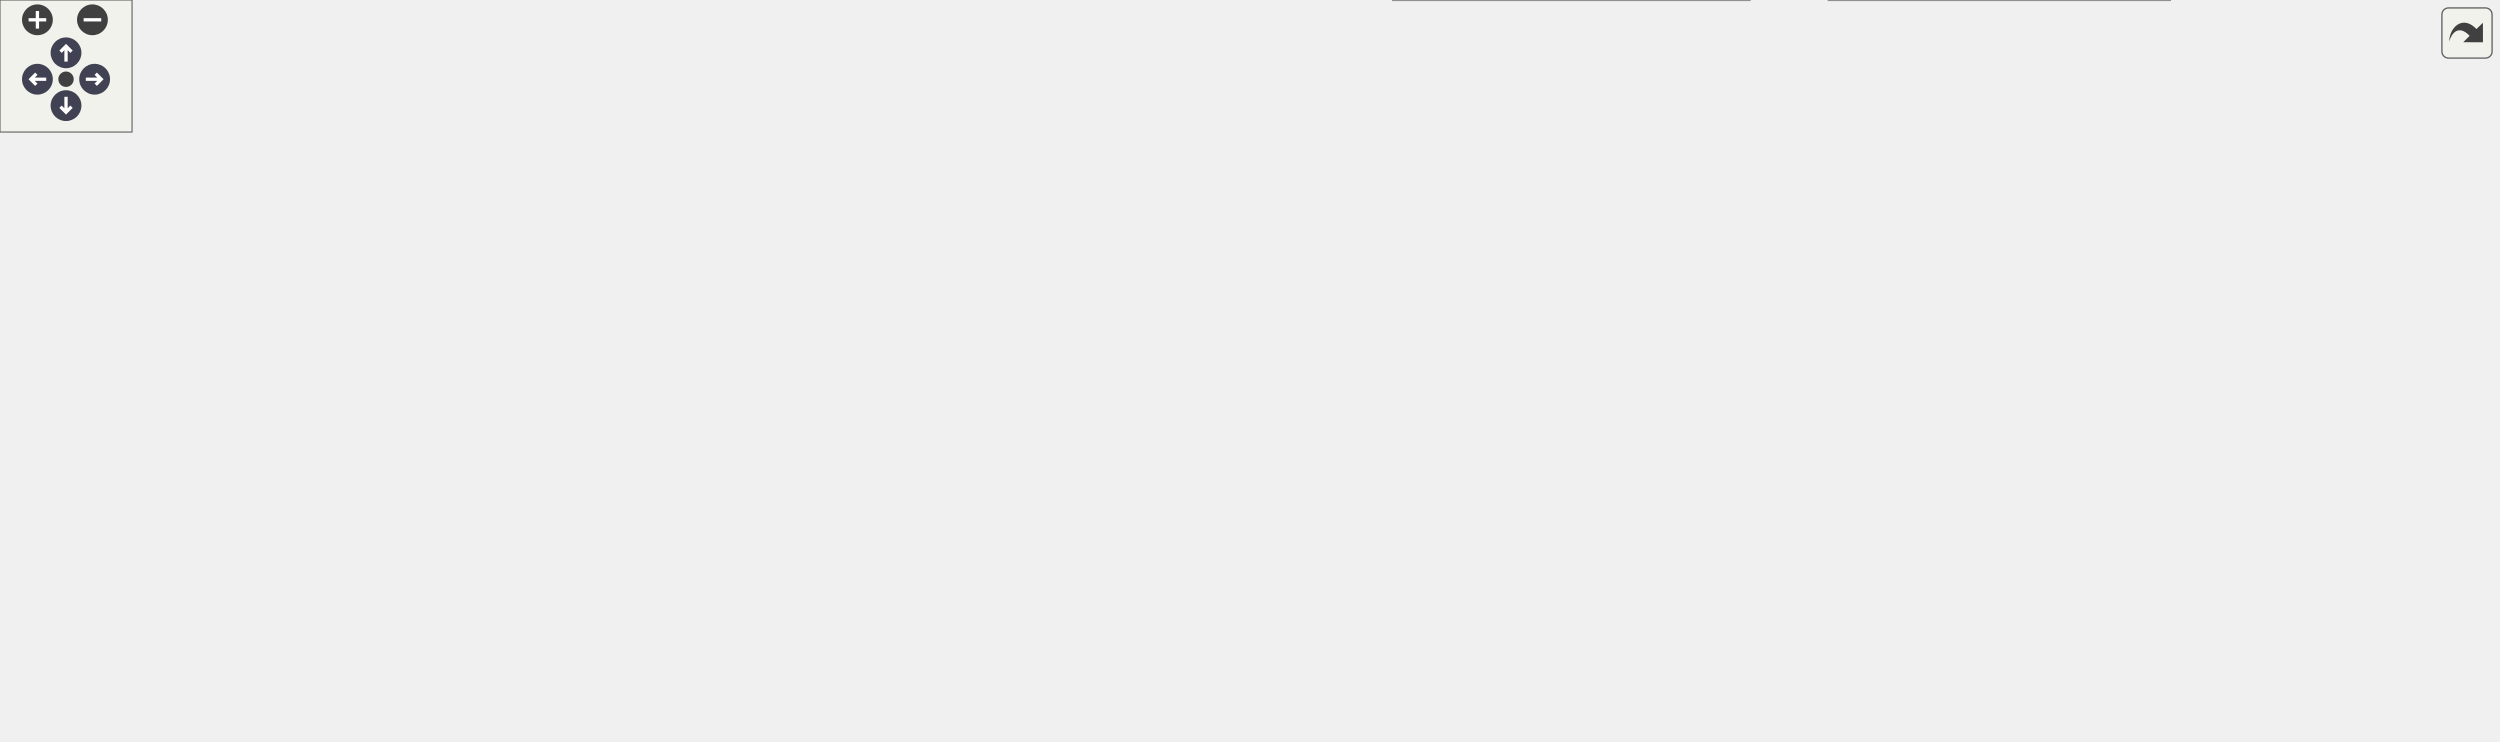
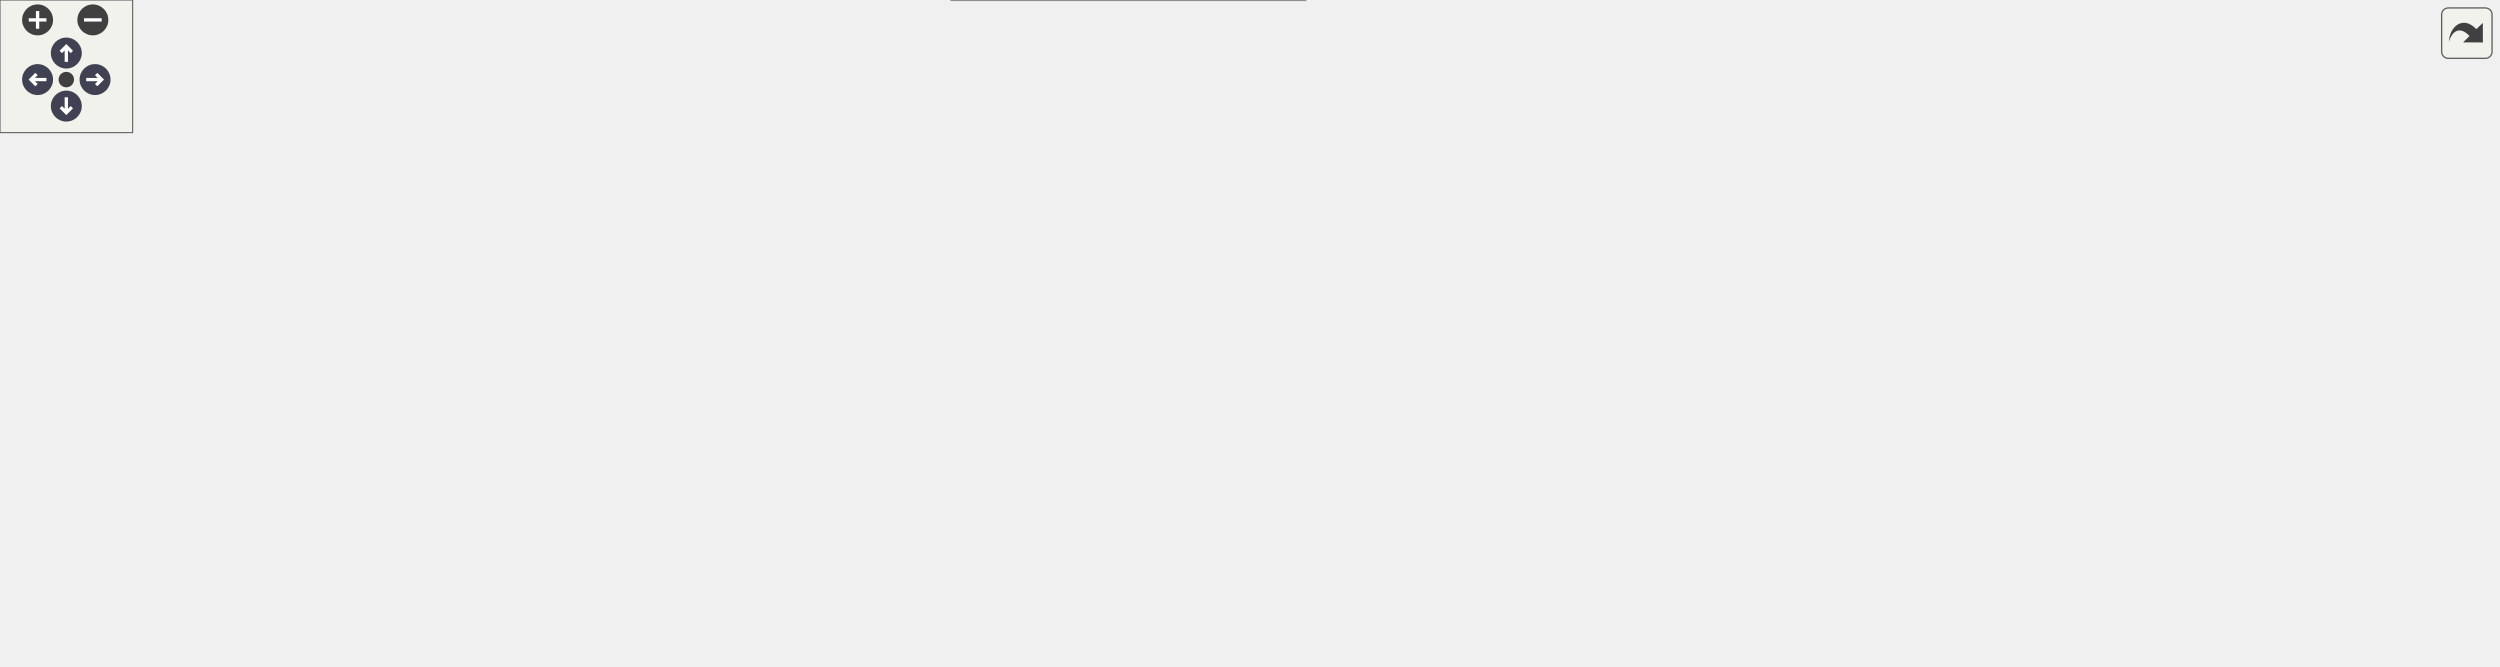
<svg xmlns="http://www.w3.org/2000/svg" xmlns:xlink="http://www.w3.org/1999/xlink" id="main" version="1.1" xml:space="preserve">
  <style type="text/css">
.node, .edge {opacity: 0.7;}
.node.selected, .edge.selected {opacity: 1;}
.edge:hover path { stroke: red; }
.edge:hover polygon { stroke: red; fill: red; }
</style>
  <defs>
    <circle id="rim" cx="0" cy="0" r="7" />
    <circle id="rim2" cx="0" cy="0" r="3.5" />
    <g id="zoomPlus">
      <use xlink:href="#rim" fill="#404040">
        <set attributeName="fill" to="#808080" begin="zoomplus.mouseover" end="zoomplus.mouseout" />
      </use>
      <path d="M-4,0h8M0,-4v8" fill="none" stroke="white" stroke-width="1.5" pointer-events="none" />
    </g>
    <g id="zoomMin">
      <use xlink:href="#rim" fill="#404040">
        <set attributeName="fill" to="#808080" begin="zoomminus.mouseover" end="zoomminus.mouseout" />
      </use>
      <path d="M-4,0h8" fill="none" stroke="white" stroke-width="1.5" pointer-events="none" />
    </g>
    <g id="arrowUp" transform="translate(30 24)">
      <use xlink:href="#rim" />
      <path pointer-events="none" fill="none" stroke="white" stroke-width="1.5" d="M0,-3.0v7 M-2.5,-0.5L0,-3.0L2.5,-0.5" />
    </g>
    <g id="arrowRight" transform="rotate(90) translate(36 -43)">
      <use xlink:href="#rim" />
      <path pointer-events="none" fill="none" stroke="white" stroke-width="1.5" d="M0,-3.0v7 M-2.5,-0.5L0,-3.0L2.5,-0.5" />
    </g>
    <g id="arrowDown" transform="rotate(180) translate(-30 -48)">
      <use xlink:href="#rim" />
      <path pointer-events="none" fill="none" stroke="white" stroke-width="1.5" d="M0,-3.0v7 M-2.5,-0.5L0,-3.0L2.5,-0.5" />
    </g>
    <g id="arrowLeft" transform="rotate(270) translate(-36 17)">
      <use xlink:href="#rim" />
      <path pointer-events="none" fill="none" stroke="white" stroke-width="1.5" d="M0,-3.0v7 M-2.5,-0.5L0,-3.0L2.5,-0.5" />
    </g>
    <g id="resetDef">
      <use xlink:href="#rim2" fill="#404040">
        <set attributeName="fill" to="#808080" begin="reset.mouseover" end="reset.mouseout" />
      </use>
    </g>
  </defs>
  <svg id="graph" class="graph">
    <g id="viewport">
      <g id="Node000001" class="node">
        <g id="a_Node000001">
          <a xlink:title=" ">
-             <polygon fill="#999999" stroke="#666666" points="1135,-67.5 1022,-67.5 1022,-48.5 1135,-48.5 1135,-67.5" />
-             <text text-anchor="middle" x="1078.5" y="-55.5" font-family="Helvetica,sans-Serif" font-size="10.00">DeckListModel::sort</text>
+             <polygon fill="#999999" stroke="#666666" points="1130,-67.5 1017,-67.5 1017,-48.5 1130,-48.5 1130,-67.5" />
+             <text text-anchor="middle" x="1073.5" y="-55.5" font-family="Helvetica,sans-Serif" font-size="10.00">DeckListModel::sort</text>
          </a>
        </g>
      </g>
      <g id="Node000002" class="node">
        <g id="a_Node000002">
          <a xlink:href="../../d9/de1/classDeckListModel.html#ac31406c75864382e2499851f3c84460e" target="_top" xlink:title="Adds an ExactCard to the specified zone.">
-             <polygon fill="white" stroke="#666666" points="976,-143.5 841,-143.5 841,-124.5 976,-124.5 976,-143.5" />
-             <text text-anchor="middle" x="908.5" y="-131.5" font-family="Helvetica,sans-Serif" font-size="10.00">DeckListModel::addCard</text>
+             <polygon fill="white" stroke="#666666" points="971.5,-108.5 836.5,-108.5 836.5,-89.5 971.5,-89.5 971.5,-108.5" />
+             <text text-anchor="middle" x="904" y="-96.5" font-family="Helvetica,sans-Serif" font-size="10.00">DeckListModel::addCard</text>
          </a>
        </g>
      </g>
      <g id="edge1_Node000001_Node000002" class="edge">
        <g id="a_edge1_Node000001_Node000002">
          <a xlink:title=" ">
-             <path fill="none" stroke="#63b8ff" d="M1051.49,-69.76C1018.24,-84.81 961.31,-110.56 930.6,-124.45" />
-             <polygon fill="#63b8ff" stroke="#63b8ff" points="1056.22,-67.63 1052.59,-71.74 1053.94,-68.66 1051.67,-69.69 1051.67,-69.69 1051.67,-69.69 1053.94,-68.66 1050.74,-67.64 1056.22,-67.63 1056.22,-67.63" />
+             <path fill="none" stroke="#63b8ff" d="M1028.5,-68.77C1002.25,-75.2 969.22,-83.28 943.93,-89.47" />
+             <polygon fill="#63b8ff" stroke="#63b8ff" points="1033.65,-67.51 1029.33,-70.88 1031.22,-68.1 1028.79,-68.7 1028.79,-68.7 1028.79,-68.7 1031.22,-68.1 1028.26,-66.51 1033.65,-67.51 1033.65,-67.51" />
          </a>
        </g>
      </g>
      <g id="Node000014" class="node">
        <g id="a_Node000014">
-           <a xlink:href="../../d9/df7/classDeckEditorDeckDockWidget.html#af0d083e7f607e47b3fc22a45957c6a6a" target="_top" xlink:title=" ">
-             <polygon fill="white" stroke="#666666" points="587.5,-47 433.5,-47 433.5,-17 587.5,-17 587.5,-47" />
-             <text text-anchor="start" x="441.5" y="-35" font-family="Helvetica,sans-Serif" font-size="10.00">DeckEditorDeckDockWidget</text>
-             <text text-anchor="middle" x="510.5" y="-24" font-family="Helvetica,sans-Serif" font-size="10.00">::createDeckDock</text>
+           <a xlink:href="../../d9/df7/classDeckEditorDeckDockWidget.html#adfb56dc6dd03726355eb507ca96bcbc6" target="_top" xlink:title=" ">
+             <polygon fill="white" stroke="#666666" points="981,-52 827,-52 827,-22 981,-22 981,-52" />
+             <text text-anchor="start" x="835" y="-40" font-family="Helvetica,sans-Serif" font-size="10.00">DeckEditorDeckDockWidget</text>
+             <text text-anchor="middle" x="904" y="-29" font-family="Helvetica,sans-Serif" font-size="10.00">::applyActiveGroupCriteria</text>
          </a>
        </g>
      </g>
      <g id="edge15_Node000001_Node000014" class="edge">
        <g id="a_edge15_Node000001_Node000014">
          <a xlink:title=" ">
-             <path fill="none" stroke="#63b8ff" d="M1016.68,-55.69C931.05,-52.36 770.09,-45.88 633,-39 618.33,-38.26 602.68,-37.41 587.65,-36.56" />
-             <polygon fill="#63b8ff" stroke="#63b8ff" points="1021.7,-55.88 1016.62,-57.94 1019.2,-55.78 1016.71,-55.69 1016.71,-55.69 1016.71,-55.69 1019.2,-55.78 1016.79,-53.44 1021.7,-55.88 1021.7,-55.88" />
-           </a>
-         </g>
-       </g>
-       <g id="Node000016" class="node">
-         <g id="a_Node000016">
-           <a xlink:href="../../d9/df7/classDeckEditorDeckDockWidget.html#afeaa3d6f045a9610561a56deb363ad5b" target="_top" xlink:title=" ">
-             <polygon fill="white" stroke="#666666" points="986,-30 831,-30 831,0 986,0 986,-30" />
-             <text text-anchor="start" x="839" y="-18" font-family="Helvetica,sans-Serif" font-size="10.00">DeckEditorDeckDockWidget</text>
-             <text text-anchor="middle" x="908.5" y="-7" font-family="Helvetica,sans-Serif" font-size="10.00">::sortDeckModelToDeckView</text>
-           </a>
-         </g>
-       </g>
-       <g id="edge17_Node000001_Node000016" class="edge">
-         <g id="a_edge17_Node000001_Node000016">
-           <a xlink:title=" ">
-             <path fill="none" stroke="#63b8ff" d="M1035.15,-47.16C1014.85,-41.96 990.2,-35.66 968.13,-30.01" />
-             <polygon fill="#63b8ff" stroke="#63b8ff" points="1040.22,-48.46 1034.81,-49.4 1037.79,-47.84 1035.37,-47.22 1035.37,-47.22 1035.37,-47.22 1037.79,-47.84 1035.93,-45.04 1040.22,-48.46 1040.22,-48.46" />
+             <path fill="none" stroke="#63b8ff" d="M1011.59,-50.36C1001.69,-49.12 991.32,-47.82 981.11,-46.54" />
+             <polygon fill="#63b8ff" stroke="#63b8ff" points="1016.72,-51.01 1011.48,-52.62 1014.24,-50.7 1011.76,-50.39 1011.76,-50.39 1011.76,-50.39 1014.24,-50.7 1012.04,-48.15 1016.72,-51.01 1016.72,-51.01" />
          </a>
        </g>
      </g>
      <g id="Node000003" class="node">
        <g id="a_Node000003">
          <a xlink:href="../../d1/d29/card__amount__widget_8cpp.html#ad431b00749f2b7e3f48c4ce84f22d61f" target="_top" xlink:title=" ">
-             <polygon fill="white" stroke="#666666" points="781.5,-229.5 646.5,-229.5 646.5,-210.5 781.5,-210.5 781.5,-229.5" />
-             <text text-anchor="middle" x="714" y="-217.5" font-family="Helvetica,sans-Serif" font-size="10.00">addAndReplacePrintings</text>
+             <polygon fill="white" stroke="#666666" points="779.5,-194.5 644.5,-194.5 644.5,-175.5 779.5,-175.5 779.5,-194.5" />
+             <text text-anchor="middle" x="712" y="-182.5" font-family="Helvetica,sans-Serif" font-size="10.00">addAndReplacePrintings</text>
          </a>
        </g>
      </g>
      <g id="edge2_Node000002_Node000003" class="edge">
        <g id="a_edge2_Node000002_Node000003">
          <a xlink:title=" ">
-             <path fill="none" stroke="#63b8ff" d="M890.03,-146.71C868.63,-161.72 830.8,-186.49 795,-201 785.74,-204.75 775.56,-207.88 765.66,-210.43" />
-             <polygon fill="#63b8ff" stroke="#63b8ff" points="894.35,-143.66 891.56,-148.39 892.3,-145.11 890.26,-146.55 890.26,-146.55 890.26,-146.55 892.3,-145.11 888.96,-144.71 894.35,-143.66 894.35,-143.66" />
+             <path fill="none" stroke="#63b8ff" d="M885.61,-111.68C864.3,-126.66 826.62,-151.4 791,-166 781.84,-169.75 771.77,-172.89 761.98,-175.45" />
+             <polygon fill="#63b8ff" stroke="#63b8ff" points="889.9,-108.64 887.12,-113.36 887.86,-110.08 885.82,-111.53 885.82,-111.53 885.82,-111.53 887.86,-110.08 884.52,-109.69 889.9,-108.64 889.9,-108.64" />
          </a>
        </g>
      </g>
      <g id="Node000008" class="node">
        <g id="a_Node000008">
          <a xlink:href="../../d9/de1/classDeckListModel.html#a889fd2a14a47f7433a130ac36562cb17" target="_top" xlink:title="Adds a card using the preferred printing if available.">
-             <polygon fill="white" stroke="#666666" points="793,-192 635,-192 635,-162 793,-162 793,-192" />
-             <text text-anchor="start" x="643" y="-180" font-family="Helvetica,sans-Serif" font-size="10.00">DeckListModel::addPreferred</text>
-             <text text-anchor="middle" x="714" y="-169" font-family="Helvetica,sans-Serif" font-size="10.00">PrintingCard</text>
+             <polygon fill="white" stroke="#666666" points="791,-157 633,-157 633,-127 791,-127 791,-157" />
+             <text text-anchor="start" x="641" y="-145" font-family="Helvetica,sans-Serif" font-size="10.00">DeckListModel::addPreferred</text>
+             <text text-anchor="middle" x="712" y="-134" font-family="Helvetica,sans-Serif" font-size="10.00">PrintingCard</text>
          </a>
        </g>
      </g>
      <g id="edge8_Node000002_Node000008" class="edge">
        <g id="a_edge8_Node000002_Node000008">
          <a xlink:title=" ">
-             <path fill="none" stroke="#63b8ff" d="M859.86,-144.64C836.43,-149.88 807.79,-156.27 782.18,-161.99" />
-             <polygon fill="#63b8ff" stroke="#63b8ff" points="864.78,-143.54 860.39,-146.83 862.34,-144.09 859.9,-144.63 859.9,-144.63 859.9,-144.63 862.34,-144.09 859.41,-142.44 864.78,-143.54 864.78,-143.54" />
+             <path fill="none" stroke="#63b8ff" d="M855.69,-109.71C832.62,-114.93 804.48,-121.3 779.31,-126.99" />
+             <polygon fill="#63b8ff" stroke="#63b8ff" points="860.83,-108.54 856.45,-111.84 858.39,-109.09 855.96,-109.65 855.96,-109.65 855.96,-109.65 858.39,-109.09 855.46,-107.45 860.83,-108.54 860.83,-108.54" />
          </a>
        </g>
      </g>
      <g id="Node000009" class="node">
        <g id="a_Node000009">
          <a xlink:href="../../df/d8c/deck__state__manager_8cpp.html#aa3e1ffa21bd288dfdab1d668da0eee3d" target="_top" xlink:title=" ">
-             <polygon fill="white" stroke="#666666" points="549,-160.5 472,-160.5 472,-141.5 549,-141.5 549,-160.5" />
-             <text text-anchor="middle" x="510.5" y="-148.5" font-family="Helvetica,sans-Serif" font-size="10.00">doSwapCard</text>
+             <polygon fill="white" stroke="#666666" points="549,-133.5 472,-133.5 472,-114.5 549,-114.5 549,-133.5" />
+             <text text-anchor="middle" x="510.5" y="-121.5" font-family="Helvetica,sans-Serif" font-size="10.00">doSwapCard</text>
          </a>
        </g>
      </g>
      <g id="edge11_Node000002_Node000009" class="edge">
        <g id="a_edge11_Node000002_Node000009">
          <a xlink:title=" ">
-             <path fill="none" stroke="#63b8ff" d="M835.55,-137.09C751.27,-140.71 614.83,-146.56 549.17,-149.38" />
-             <polygon fill="#63b8ff" stroke="#63b8ff" points="840.77,-136.86 835.87,-139.33 838.27,-136.97 835.78,-137.08 835.78,-137.08 835.78,-137.08 838.27,-136.97 835.68,-134.83 840.77,-136.86 840.77,-136.86" />
+             <path fill="none" stroke="#63b8ff" d="M830.73,-103.61C747.47,-108.93 613.83,-117.47 549.08,-121.6" />
+             <polygon fill="#63b8ff" stroke="#63b8ff" points="836.14,-103.27 831.3,-105.83 833.65,-103.43 831.15,-103.59 831.15,-103.59 831.15,-103.59 833.65,-103.43 831.01,-101.34 836.14,-103.27 836.14,-103.27" />
          </a>
        </g>
      </g>
      <g id="Node000011" class="node">
        <g id="a_Node000011">
          <a xlink:href="../../dc/d15/dlg__select__set__for__cards_8cpp.html#aaa4cbe22ba5cbc2ae3857b7cbea51283" target="_top" xlink:title=" ">
-             <polygon fill="white" stroke="#666666" points="754,-105.5 674,-105.5 674,-86.5 754,-86.5 754,-105.5" />
-             <text text-anchor="middle" x="714" y="-93.5" font-family="Helvetica,sans-Serif" font-size="10.00">swapPrinting</text>
+             <polygon fill="white" stroke="#666666" points="752,-70.5 672,-70.5 672,-51.5 752,-51.5 752,-70.5" />
+             <text text-anchor="middle" x="712" y="-58.5" font-family="Helvetica,sans-Serif" font-size="10.00">swapPrinting</text>
          </a>
        </g>
      </g>
      <g id="edge12_Node000002_Node000011" class="edge">
        <g id="a_edge12_Node000002_Node000011">
          <a xlink:title=" ">
-             <path fill="none" stroke="#63b8ff" d="M853.91,-123.42C822.27,-117.18 782.91,-109.41 754.18,-103.73" />
-             <polygon fill="#63b8ff" stroke="#63b8ff" points="858.92,-124.41 853.58,-125.65 856.47,-123.93 854.02,-123.44 854.02,-123.44 854.02,-123.44 856.47,-123.93 854.45,-121.24 858.92,-124.41 858.92,-124.41" />
+             <path fill="none" stroke="#63b8ff" d="M850.14,-88.43C819.13,-82.23 780.61,-74.52 752.29,-68.86" />
+             <polygon fill="#63b8ff" stroke="#63b8ff" points="855.05,-89.41 849.71,-90.64 852.6,-88.92 850.15,-88.43 850.15,-88.43 850.15,-88.43 852.6,-88.92 850.59,-86.22 855.05,-89.41 855.05,-89.41" />
          </a>
        </g>
      </g>
      <g id="Node000004" class="node">
        <g id="a_Node000004">
          <a xlink:href="../../dc/d15/classCardAmountWidget.html#ac906400975077c0d604ff7112a489a4f" target="_top" xlink:title="Adds a printing of the card to the specified zone (Mainboard or Sideboard).">
-             <polygon fill="white" stroke="#666666" points="597,-229.5 424,-229.5 424,-210.5 597,-210.5 597,-229.5" />
-             <text text-anchor="middle" x="510.5" y="-217.5" font-family="Helvetica,sans-Serif" font-size="10.00">CardAmountWidget::addPrinting</text>
+             <polygon fill="white" stroke="#666666" points="597,-194.5 424,-194.5 424,-175.5 597,-175.5 597,-194.5" />
+             <text text-anchor="middle" x="510.5" y="-182.5" font-family="Helvetica,sans-Serif" font-size="10.00">CardAmountWidget::addPrinting</text>
          </a>
        </g>
      </g>
      <g id="edge3_Node000003_Node000004" class="edge">
        <g id="a_edge3_Node000003_Node000004">
          <a xlink:title=" ">
-             <path fill="none" stroke="#63b8ff" d="M641.23,-220C626.91,-220 611.74,-220 597.01,-220" />
-             <polygon fill="#63b8ff" stroke="#63b8ff" points="646.46,-220 641.46,-222.25 643.96,-220 641.46,-220 641.46,-220 641.46,-220 643.96,-220 641.46,-217.75 646.46,-220 646.46,-220" />
+             <path fill="none" stroke="#63b8ff" d="M638.95,-185C625.44,-185 611.18,-185 597.3,-185" />
+             <polygon fill="#63b8ff" stroke="#63b8ff" points="644.29,-185 639.29,-187.25 641.79,-185 639.29,-185 639.29,-185 639.29,-185 641.79,-185 639.29,-182.75 644.29,-185 644.29,-185" />
          </a>
        </g>
      </g>
      <g id="Node000005" class="node">
        <g id="a_Node000005">
          <a xlink:href="../../dc/d15/classCardAmountWidget.html#aeba2373a04841c9c9c76b7a1c83d969c" target="_top" xlink:title="Adds a printing to the mainboard zone.">
-             <polygon fill="white" stroke="#666666" points="388,-276 215,-276 215,-246 388,-246 388,-276" />
-             <text text-anchor="start" x="223" y="-264" font-family="Helvetica,sans-Serif" font-size="10.00">CardAmountWidget::addPrinting</text>
-             <text text-anchor="middle" x="301.5" y="-253" font-family="Helvetica,sans-Serif" font-size="10.00">Mainboard</text>
+             <polygon fill="white" stroke="#666666" points="388,-241 215,-241 215,-211 388,-211 388,-241" />
+             <text text-anchor="start" x="223" y="-229" font-family="Helvetica,sans-Serif" font-size="10.00">CardAmountWidget::addPrinting</text>
+             <text text-anchor="middle" x="301.5" y="-218" font-family="Helvetica,sans-Serif" font-size="10.00">Mainboard</text>
          </a>
        </g>
      </g>
      <g id="edge4_Node000004_Node000005" class="edge">
        <g id="a_edge4_Node000004_Node000005">
          <a xlink:title=" ">
-             <path fill="none" stroke="#63b8ff" d="M456.51,-230.5C432.84,-235.18 404.5,-240.8 378.62,-245.92" />
-             <polygon fill="#63b8ff" stroke="#63b8ff" points="461.49,-229.51 457.02,-232.69 459.04,-230 456.59,-230.48 456.59,-230.48 456.59,-230.48 459.04,-230 456.15,-228.27 461.49,-229.51 461.49,-229.51" />
+             <path fill="none" stroke="#63b8ff" d="M456.51,-195.5C432.84,-200.18 404.5,-205.8 378.62,-210.92" />
+             <polygon fill="#63b8ff" stroke="#63b8ff" points="461.49,-194.51 457.02,-197.69 459.04,-195 456.59,-195.48 456.59,-195.48 456.59,-195.48 459.04,-195 456.15,-193.27 461.49,-194.51 461.49,-194.51" />
          </a>
        </g>
      </g>
      <g id="Node000007" class="node">
        <g id="a_Node000007">
          <a xlink:href="../../dc/d15/classCardAmountWidget.html#aedf81cc186bace12827aa73b0eede4e1" target="_top" xlink:title="Adds a printing to the sideboard zone.">
-             <polygon fill="white" stroke="#666666" points="388,-228 215,-228 215,-198 388,-198 388,-228" />
-             <text text-anchor="start" x="223" y="-216" font-family="Helvetica,sans-Serif" font-size="10.00">CardAmountWidget::addPrinting</text>
-             <text text-anchor="middle" x="301.5" y="-205" font-family="Helvetica,sans-Serif" font-size="10.00">Sideboard</text>
+             <polygon fill="white" stroke="#666666" points="388,-193 215,-193 215,-163 388,-163 388,-193" />
+             <text text-anchor="start" x="223" y="-181" font-family="Helvetica,sans-Serif" font-size="10.00">CardAmountWidget::addPrinting</text>
+             <text text-anchor="middle" x="301.5" y="-170" font-family="Helvetica,sans-Serif" font-size="10.00">Sideboard</text>
          </a>
        </g>
      </g>
      <g id="edge6_Node000004_Node000007" class="edge">
        <g id="a_edge6_Node000004_Node000007">
          <a xlink:title=" ">
-             <path fill="none" stroke="#63b8ff" d="M418.54,-216.92C408.43,-216.58 398.16,-216.23 388.12,-215.9" />
-             <polygon fill="#63b8ff" stroke="#63b8ff" points="423.81,-217.1 418.74,-219.18 421.31,-217.02 418.81,-216.93 418.81,-216.93 418.81,-216.93 421.31,-217.02 418.89,-214.68 423.81,-217.1 423.81,-217.1" />
+             <path fill="none" stroke="#63b8ff" d="M418.54,-181.92C408.43,-181.58 398.16,-181.23 388.12,-180.9" />
+             <polygon fill="#63b8ff" stroke="#63b8ff" points="423.81,-182.1 418.74,-184.18 421.31,-182.02 418.81,-181.93 418.81,-181.93 418.81,-181.93 421.31,-182.02 418.89,-179.68 423.81,-182.1 423.81,-182.1" />
          </a>
        </g>
      </g>
      <g id="Node000006" class="node">
        <g id="a_Node000006">
          <a xlink:href="../../dc/d15/classCardAmountWidget.html#aa53fea0b4b7d37ba10b5982720aeadd8" target="_top" xlink:title="Constructs a widget for displaying and controlling the card count in a specific zone.">
-             <polygon fill="white" stroke="#666666" points="179,-252 0,-252 0,-222 179,-222 179,-252" />
-             <text text-anchor="start" x="8" y="-240" font-family="Helvetica,sans-Serif" font-size="10.00">CardAmountWidget::CardAmount</text>
-             <text text-anchor="middle" x="89.5" y="-229" font-family="Helvetica,sans-Serif" font-size="10.00">Widget</text>
+             <polygon fill="white" stroke="#666666" points="179,-217 0,-217 0,-187 179,-187 179,-217" />
+             <text text-anchor="start" x="8" y="-205" font-family="Helvetica,sans-Serif" font-size="10.00">CardAmountWidget::CardAmount</text>
+             <text text-anchor="middle" x="89.5" y="-194" font-family="Helvetica,sans-Serif" font-size="10.00">Widget</text>
          </a>
        </g>
      </g>
      <g id="edge5_Node000005_Node000006" class="edge">
        <g id="a_edge5_Node000005_Node000006">
          <a xlink:title=" ">
-             <path fill="none" stroke="#63b8ff" d="M209.79,-250.63C199.58,-249.47 189.19,-248.28 179.01,-247.12" />
-             <polygon fill="#63b8ff" stroke="#63b8ff" points="214.78,-251.2 209.56,-252.87 212.3,-250.92 209.81,-250.64 209.81,-250.64 209.81,-250.64 212.3,-250.92 210.07,-248.4 214.78,-251.2 214.78,-251.2" />
+             <path fill="none" stroke="#63b8ff" d="M209.79,-215.63C199.58,-214.47 189.19,-213.28 179.01,-212.12" />
+             <polygon fill="#63b8ff" stroke="#63b8ff" points="214.78,-216.2 209.56,-217.87 212.3,-215.92 209.81,-215.64 209.81,-215.64 209.81,-215.64 212.3,-215.92 210.07,-213.4 214.78,-216.2 214.78,-216.2" />
          </a>
        </g>
      </g>
      <g id="edge7_Node000007_Node000006" class="edge">
        <g id="a_edge7_Node000007_Node000006">
          <a xlink:title=" ">
-             <path fill="none" stroke="#63b8ff" d="M209.79,-223.37C199.58,-224.53 189.19,-225.72 179.01,-226.88" />
-             <polygon fill="#63b8ff" stroke="#63b8ff" points="214.78,-222.8 210.07,-225.6 212.3,-223.08 209.81,-223.36 209.81,-223.36 209.81,-223.36 212.3,-223.08 209.56,-221.13 214.78,-222.8 214.78,-222.8" />
+             <path fill="none" stroke="#63b8ff" d="M209.79,-188.37C199.58,-189.53 189.19,-190.72 179.01,-191.88" />
+             <polygon fill="#63b8ff" stroke="#63b8ff" points="214.78,-187.8 210.07,-190.6 212.3,-188.08 209.81,-188.36 209.81,-188.36 209.81,-188.36 212.3,-188.08 209.56,-186.13 214.78,-187.8 214.78,-187.8" />
          </a>
        </g>
      </g>
      <g id="edge9_Node000008_Node000009" class="edge">
        <g id="a_edge9_Node000008_Node000009">
          <a xlink:title=" ">
-             <path fill="none" stroke="#63b8ff" d="M629.61,-166.24C601.64,-162.63 571.84,-158.79 549.16,-155.86" />
-             <polygon fill="#63b8ff" stroke="#63b8ff" points="634.81,-166.91 629.56,-168.5 632.33,-166.59 629.85,-166.27 629.85,-166.27 629.85,-166.27 632.33,-166.59 630.14,-164.04 634.81,-166.91 634.81,-166.91" />
+             <path fill="none" stroke="#63b8ff" d="M627.65,-134.48C600.39,-132.02 571.43,-129.41 549.26,-127.41" />
+             <polygon fill="#63b8ff" stroke="#63b8ff" points="632.72,-134.94 627.54,-136.73 630.24,-134.71 627.75,-134.49 627.75,-134.49 627.75,-134.49 630.24,-134.71 627.95,-132.25 632.72,-134.94 632.72,-134.94" />
          </a>
        </g>
      </g>
      <g id="Node000010" class="node">
        <g id="a_Node000010">
          <a xlink:href="../../dd/dab/classDeckStateManager.html#aac8bb40a3b2705db7a04cf880972e63f" target="_top" xlink:title="Swaps one copy of the card at the given index between the maindeck and sideboard. No-ops if index is ...">
-             <polygon fill="white" stroke="#666666" points="383.5,-166 219.5,-166 219.5,-136 383.5,-136 383.5,-166" />
-             <text text-anchor="start" x="227.5" y="-154" font-family="Helvetica,sans-Serif" font-size="10.00">DeckStateManager::swapCard</text>
-             <text text-anchor="middle" x="301.5" y="-143" font-family="Helvetica,sans-Serif" font-size="10.00">AtIndex</text>
+             <polygon fill="white" stroke="#666666" points="383.5,-139 219.5,-139 219.5,-109 383.5,-109 383.5,-139" />
+             <text text-anchor="start" x="227.5" y="-127" font-family="Helvetica,sans-Serif" font-size="10.00">DeckStateManager::swapCard</text>
+             <text text-anchor="middle" x="301.5" y="-116" font-family="Helvetica,sans-Serif" font-size="10.00">AtIndex</text>
          </a>
        </g>
      </g>
      <g id="edge10_Node000009_Node000010" class="edge">
        <g id="a_edge10_Node000009_Node000010">
          <a xlink:title=" ">
-             <path fill="none" stroke="#63b8ff" d="M466.52,-151C442.53,-151 411.85,-151 383.54,-151" />
-             <polygon fill="#63b8ff" stroke="#63b8ff" points="471.53,-151 466.53,-153.25 469.03,-151 466.53,-151 466.53,-151 466.53,-151 469.03,-151 466.53,-148.75 471.53,-151 471.53,-151" />
+             <path fill="none" stroke="#63b8ff" d="M466.52,-124C442.53,-124 411.85,-124 383.54,-124" />
+             <polygon fill="#63b8ff" stroke="#63b8ff" points="471.53,-124 466.53,-126.25 469.03,-124 466.53,-124 466.53,-124 466.53,-124 469.03,-124 466.53,-121.75 471.53,-124 471.53,-124" />
          </a>
        </g>
      </g>
      <g id="Node000012" class="node">
        <g id="a_Node000012">
          <a xlink:href="../../de/d26/classDlgSelectSetForCards.html#afc4fba26e6ae2ded0871a40cc35de04e" target="_top" xlink:title=" ">
-             <polygon fill="white" stroke="#666666" points="571.5,-111 449.5,-111 449.5,-81 571.5,-81 571.5,-111" />
-             <text text-anchor="start" x="457.5" y="-99" font-family="Helvetica,sans-Serif" font-size="10.00">DlgSelectSetForCards</text>
-             <text text-anchor="middle" x="510.5" y="-88" font-family="Helvetica,sans-Serif" font-size="10.00">::actOK</text>
+             <polygon fill="white" stroke="#666666" points="571.5,-78 449.5,-78 449.5,-48 571.5,-48 571.5,-78" />
+             <text text-anchor="start" x="457.5" y="-66" font-family="Helvetica,sans-Serif" font-size="10.00">DlgSelectSetForCards</text>
+             <text text-anchor="middle" x="510.5" y="-55" font-family="Helvetica,sans-Serif" font-size="10.00">::actOK</text>
          </a>
        </g>
      </g>
      <g id="edge13_Node000011_Node000012" class="edge">
        <g id="a_edge13_Node000011_Node000012">
          <a xlink:title=" ">
-             <path fill="none" stroke="#63b8ff" d="M668.47,-96C640.04,-96 602.82,-96 571.77,-96" />
-             <polygon fill="#63b8ff" stroke="#63b8ff" points="673.67,-96 668.67,-98.25 671.17,-96 668.67,-96 668.67,-96 668.67,-96 671.17,-96 668.67,-93.75 673.67,-96 673.67,-96" />
+             <path fill="none" stroke="#63b8ff" d="M666.47,-61.45C638.53,-61.73 602.16,-62.09 571.67,-62.4" />
+             <polygon fill="#63b8ff" stroke="#63b8ff" points="671.59,-61.4 666.61,-63.7 669.09,-61.42 666.59,-61.45 666.59,-61.45 666.59,-61.45 669.09,-61.42 666.56,-59.2 671.59,-61.4 671.59,-61.4" />
          </a>
        </g>
      </g>
      <g id="Node000013" class="node">
        <g id="a_Node000013">
          <a xlink:href="../../de/d26/classDlgSelectSetForCards.html#a5dcdea65584bb80ef387657cd1b11bed" target="_top" xlink:title=" ">
-             <polygon fill="white" stroke="#666666" points="365.5,-111 237.5,-111 237.5,-81 365.5,-81 365.5,-111" />
-             <text text-anchor="start" x="245.5" y="-99" font-family="Helvetica,sans-Serif" font-size="10.00">DlgSelectSetForCards</text>
-             <text text-anchor="middle" x="301.5" y="-88" font-family="Helvetica,sans-Serif" font-size="10.00">::DlgSelectSetForCards</text>
+             <polygon fill="white" stroke="#666666" points="365.5,-78 237.5,-78 237.5,-48 365.5,-48 365.5,-78" />
+             <text text-anchor="start" x="245.5" y="-66" font-family="Helvetica,sans-Serif" font-size="10.00">DlgSelectSetForCards</text>
+             <text text-anchor="middle" x="301.5" y="-55" font-family="Helvetica,sans-Serif" font-size="10.00">::DlgSelectSetForCards</text>
          </a>
        </g>
      </g>
      <g id="edge14_Node000012_Node000013" class="edge">
        <g id="a_edge14_Node000012_Node000013">
          <a xlink:title=" ">
-             <path fill="none" stroke="#63b8ff" d="M444.06,-96C419.01,-96 390.52,-96 365.69,-96" />
-             <polygon fill="#63b8ff" stroke="#63b8ff" points="449.35,-96 444.35,-98.25 446.85,-96 444.35,-96 444.35,-96 444.35,-96 446.85,-96 444.35,-93.75 449.35,-96 449.35,-96" />
+             <path fill="none" stroke="#63b8ff" d="M444.06,-63C419.01,-63 390.52,-63 365.69,-63" />
+             <polygon fill="#63b8ff" stroke="#63b8ff" points="449.35,-63 444.35,-65.25 446.85,-63 444.35,-63 444.35,-63 444.35,-63 446.85,-63 444.35,-60.75 449.35,-63 449.35,-63" />
          </a>
        </g>
      </g>
      <g id="Node000015" class="node">
        <g id="a_Node000015">
-           <a xlink:href="../../d9/df7/classDeckEditorDeckDockWidget.html#a5622dc70448c02427ce3511f07a8531c" target="_top" xlink:title=" ">
-             <polygon fill="white" stroke="#666666" points="381.5,-47 221.5,-47 221.5,-17 381.5,-17 381.5,-47" />
-             <text text-anchor="start" x="229.5" y="-35" font-family="Helvetica,sans-Serif" font-size="10.00">DeckEditorDeckDockWidget</text>
-             <text text-anchor="middle" x="301.5" y="-24" font-family="Helvetica,sans-Serif" font-size="10.00">::DeckEditorDeckDockWidget</text>
+           <a xlink:href="../../d9/df7/classDeckEditorDeckDockWidget.html#af0d083e7f607e47b3fc22a45957c6a6a" target="_top" xlink:title=" ">
+             <polygon fill="white" stroke="#666666" points="789,-32 635,-32 635,-2 789,-2 789,-32" />
+             <text text-anchor="start" x="643" y="-20" font-family="Helvetica,sans-Serif" font-size="10.00">DeckEditorDeckDockWidget</text>
+             <text text-anchor="middle" x="712" y="-9" font-family="Helvetica,sans-Serif" font-size="10.00">::createDeckDock</text>
          </a>
        </g>
      </g>
      <g id="edge16_Node000014_Node000015" class="edge">
        <g id="a_edge16_Node000014_Node000015">
          <a xlink:title=" ">
-             <path fill="none" stroke="#63b8ff" d="M428.14,-32C412.85,-32 396.88,-32 381.66,-32" />
-             <polygon fill="#63b8ff" stroke="#63b8ff" points="433.3,-32 428.3,-34.25 430.8,-32 428.3,-32 428.3,-32 428.3,-32 430.8,-32 428.3,-29.75 433.3,-32 433.3,-32" />
-           </a>
-         </g>
-       </g>
-       <g id="Node000017" class="node">
-         <g id="a_Node000017">
-           <a xlink:href="../../d9/df7/classDeckEditorDeckDockWidget.html#a09b8551959c1d4514c16b24967f541f5" target="_top" xlink:title=" ">
-             <polygon fill="white" stroke="#666666" points="795,-30 633,-30 633,0 795,0 795,-30" />
-             <text text-anchor="start" x="641" y="-18" font-family="Helvetica,sans-Serif" font-size="10.00">DeckEditorDeckDockWidget</text>
-             <text text-anchor="middle" x="714" y="-7" font-family="Helvetica,sans-Serif" font-size="10.00">::syncDisplayWidgetsToModel</text>
-           </a>
-         </g>
-       </g>
-       <g id="edge18_Node000016_Node000017" class="edge">
-         <g id="a_edge18_Node000016_Node000017">
-           <a xlink:title=" ">
-             <path fill="none" stroke="#63b8ff" d="M825.61,-15C815.52,-15 805.22,-15 795.16,-15" />
-             <polygon fill="#63b8ff" stroke="#63b8ff" points="830.87,-15 825.87,-17.25 828.37,-15 825.87,-15 825.87,-15 825.87,-15 828.37,-15 825.87,-12.75 830.87,-15 830.87,-15" />
-           </a>
-         </g>
-       </g>
-       <g id="edge19_Node000017_Node000014" class="edge">
-         <g id="a_edge19_Node000017_Node000014">
-           <a xlink:title=" ">
-             <path fill="none" stroke="#63b8ff" d="M627.51,-22.21C614.22,-23.33 600.57,-24.49 587.51,-25.59" />
-             <polygon fill="#63b8ff" stroke="#63b8ff" points="632.78,-21.77 627.99,-24.43 630.29,-21.98 627.8,-22.19 627.8,-22.19 627.8,-22.19 630.29,-21.98 627.61,-19.95 632.78,-21.77 632.78,-21.77" />
+             <path fill="none" stroke="#63b8ff" d="M821.56,-28.43C810.82,-27.3 799.85,-26.14 789.2,-25.02" />
+             <polygon fill="#63b8ff" stroke="#63b8ff" points="826.81,-28.98 821.61,-30.69 824.33,-28.72 821.84,-28.46 821.84,-28.46 821.84,-28.46 824.33,-28.72 822.08,-26.22 826.81,-28.98 826.81,-28.98" />
+           </a>
+         </g>
+       </g>
+       <g id="Node000016" class="node">
+         <g id="a_Node000016">
+           <a xlink:href="../../d9/df7/classDeckEditorDeckDockWidget.html#a5622dc70448c02427ce3511f07a8531c" target="_top" xlink:title=" ">
+             <polygon fill="white" stroke="#666666" points="590.5,-30 430.5,-30 430.5,0 590.5,0 590.5,-30" />
+             <text text-anchor="start" x="438.5" y="-18" font-family="Helvetica,sans-Serif" font-size="10.00">DeckEditorDeckDockWidget</text>
+             <text text-anchor="middle" x="510.5" y="-7" font-family="Helvetica,sans-Serif" font-size="10.00">::DeckEditorDeckDockWidget</text>
+           </a>
+         </g>
+       </g>
+       <g id="edge17_Node000015_Node000016" class="edge">
+         <g id="a_edge17_Node000015_Node000016">
+           <a xlink:title=" ">
+             <path fill="none" stroke="#63b8ff" d="M629.63,-16.18C616.78,-16.06 603.51,-15.92 590.71,-15.79" />
+             <polygon fill="#63b8ff" stroke="#63b8ff" points="634.72,-16.24 629.7,-18.43 632.22,-16.21 629.72,-16.19 629.72,-16.19 629.72,-16.19 632.22,-16.21 629.75,-13.94 634.72,-16.24 634.72,-16.24" />
          </a>
        </g>
      </g>
    </g>
  </svg>
  <g id="navigator" transform="translate(0 0)" fill="#404254">
    <rect fill="#f2f5e9" fill-opacity="0.5" stroke="#606060" stroke-width=".5" x="0" y="0" width="60" height="60" />
    <use id="zoomplus" xlink:href="#zoomPlus" x="17" y="9" />
    <use id="zoomminus" xlink:href="#zoomMin" x="42" y="9" />
    <use id="reset" xlink:href="#resetDef" x="30" y="36" />
    <use id="arrowup" xlink:href="#arrowUp" x="0" y="0" />
    <use id="arrowright" xlink:href="#arrowRight" x="0" y="0" />
    <use id="arrowdown" xlink:href="#arrowDown" x="0" y="0" />
    <use id="arrowleft" xlink:href="#arrowLeft" x="0" y="0" />
  </g>
  <svg viewBox="0 0 15 15" width="100%" height="30px" preserveAspectRatio="xMaxYMin meet">
    <g id="arrow_out" transform="scale(0.3 0.3)">
      <a xlink:href="classDeckListModel_a93fc3adc648030ffc217b06ef4ce5c22_icgraph_org.svg" target="_base">
        <rect id="button" ry="5" rx="5" y="6" x="6" height="38" width="38" fill="#f2f5e9" fill-opacity="0.5" stroke="#606060" stroke-width="1.0" />
        <path id="arrow" d="M 11.5,31.437 C 11.94,20.098 22.043,11.323 32.159,21.979 L 37.069,17.246 C 37.069,17.246 37.088,32 37.088,32 L 22.16,31.978 C 22.16,31.978 26.998,27.14 26.998,27.14 C 18.529,18.264 13.292,25.23 11.5,31.437 z" style="fill:#404040;" />
      </a>
    </g>
  </svg>
  <style type="text/css">

[data-mouse-over-selected='false'] { opacity: 0.7; }
[data-mouse-over-selected='true']  { opacity: 1.0; }

</style>
</svg>
